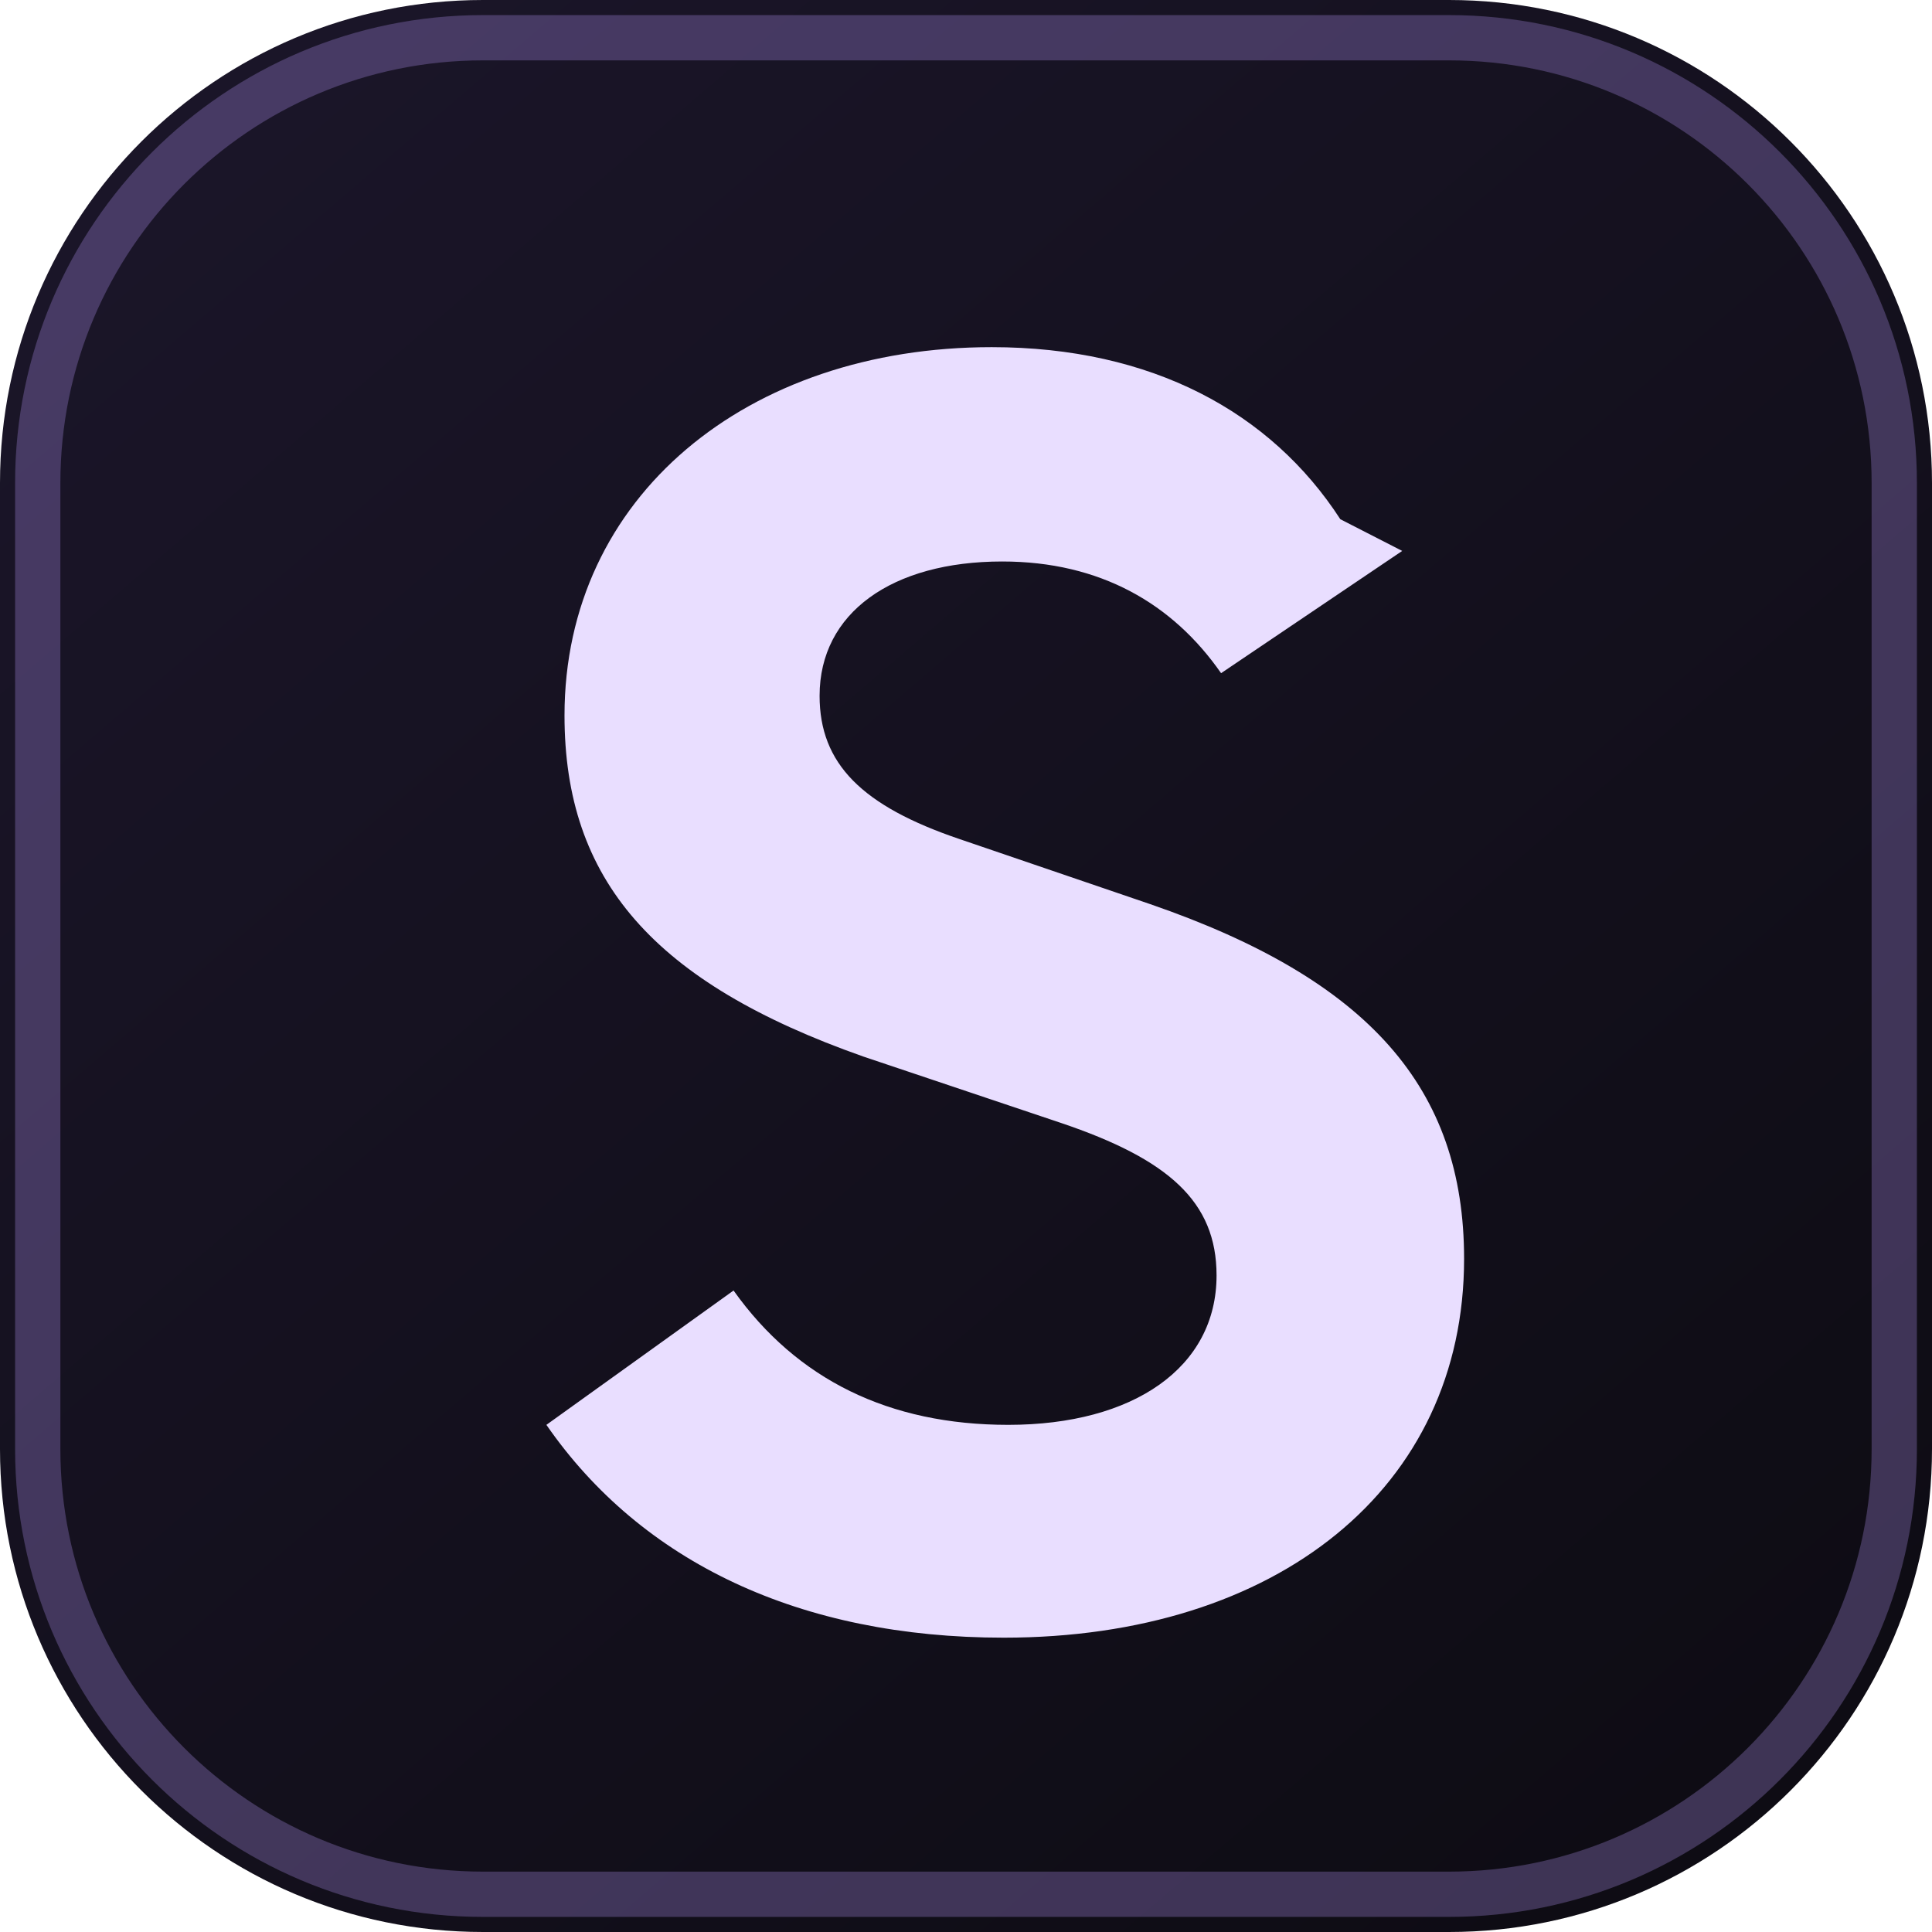
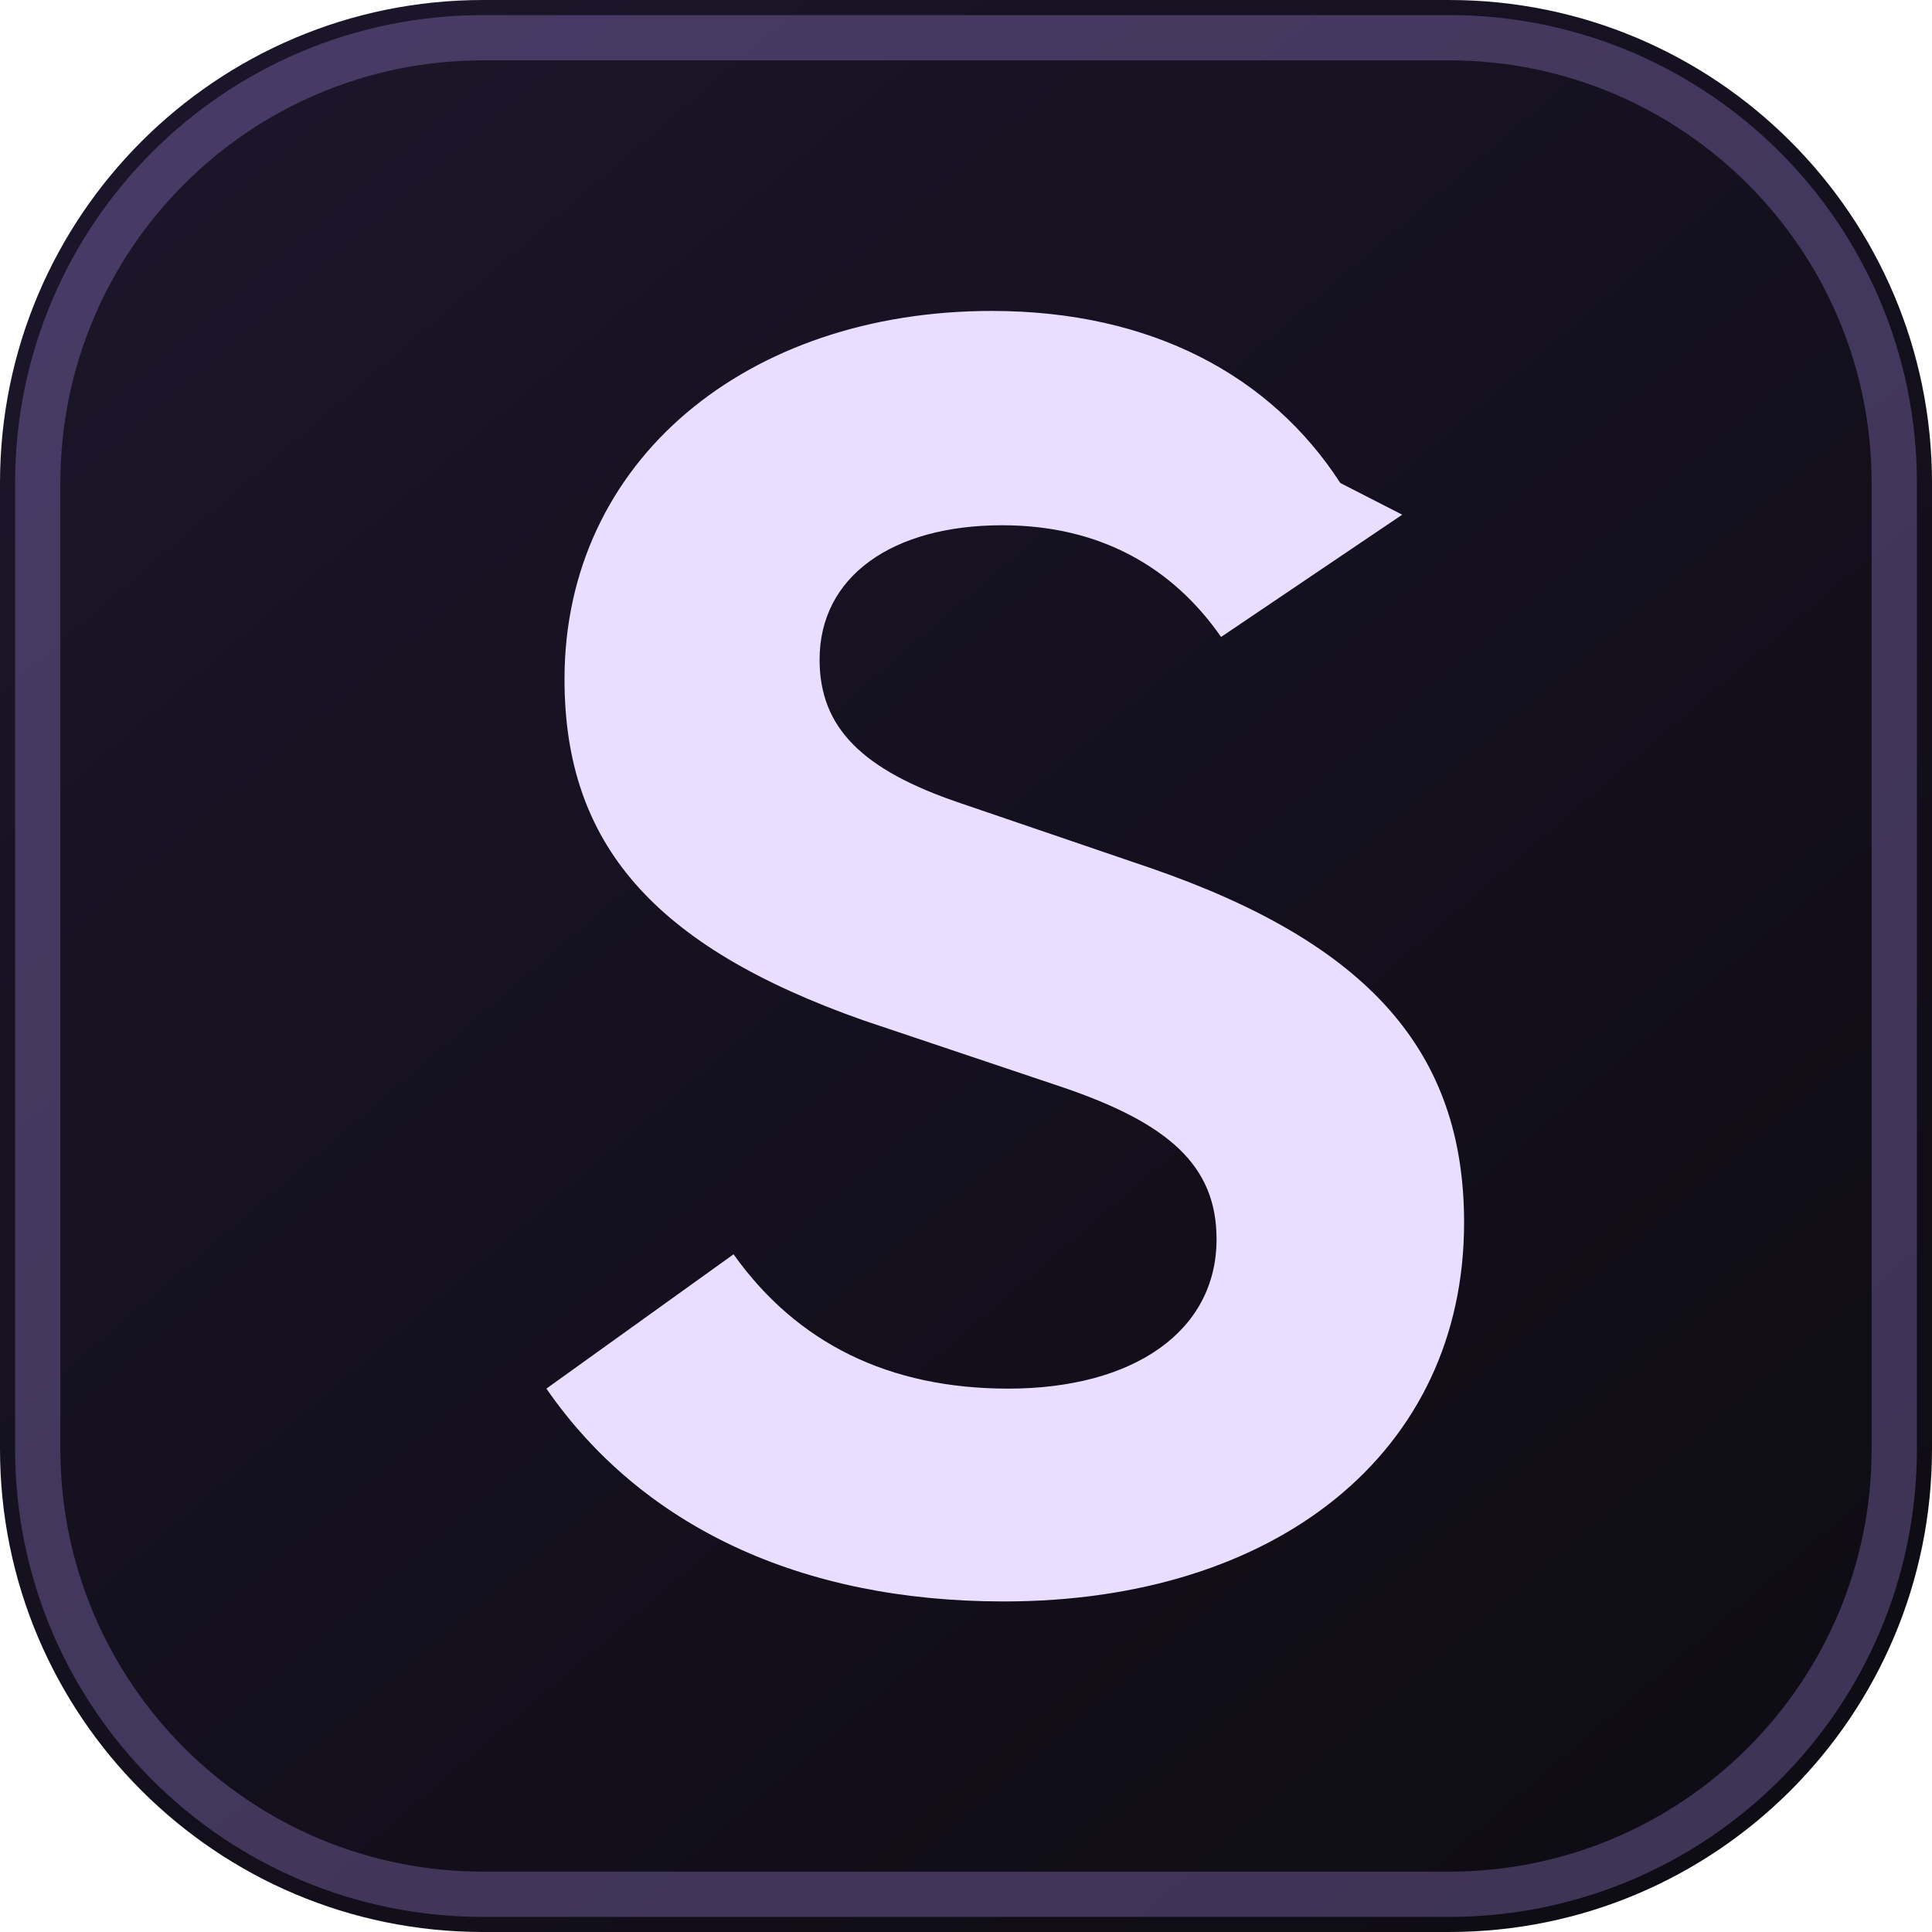
<svg xmlns="http://www.w3.org/2000/svg" viewBox="0 0 512 512" fill="none">
  <defs>
    <linearGradient id="g" x1="64" y1="32" x2="448" y2="480" gradientUnits="userSpaceOnUse">
      <stop stop-color="#1A1528" />
      <stop offset="1" stop-color="#0E0C14" />
    </linearGradient>
    <linearGradient id="s" x1="144" y1="96" x2="368" y2="416" gradientUnits="userSpaceOnUse">
      <stop stop-color="#E9DEFF" />
      <stop offset="0.55" stop-color="#B99AFF" />
      <stop offset="1" stop-color="#9B7AFF" />
    </linearGradient>
  </defs>
  <rect width="512" height="512" rx="128" fill="url(#g)" />
  <rect x="10" y="10" width="492" height="492" rx="118" fill="none" stroke="rgba(185,154,255,0.28)" stroke-width="12" />
-   <g transform="translate(256 256) scale(8)">
+   <g transform="translate(256 246.4) scale(8)">
    <path fill="url(#s)" d="M12.4-14.8c-2.3-3.55-6.25-5.7-11.55-5.7-8.1 0-14.15 4.95-14.15 12.2 0 5.45 2.95 8.85 9.9 11.3l6.55 2.2c3.55 1.2 5.15 2.6 5.15 5.05 0 3.05-2.75 4.95-6.9 4.95-3.95 0-7-1.5-9.1-4.45l-6.2 4.45c3.15 4.55 8.4 7.05 15.15 7.05 9.05 0 15.25-4.95 15.25-12.55 0-5.65-3.15-9.25-10.4-11.75l-6.3-2.15c-3.25-1.1-4.65-2.5-4.65-4.75 0-2.75 2.4-4.45 6.05-4.45 3.25 0 5.65 1.4 7.25 3.7l6-4.05z" />
  </g>
</svg>
